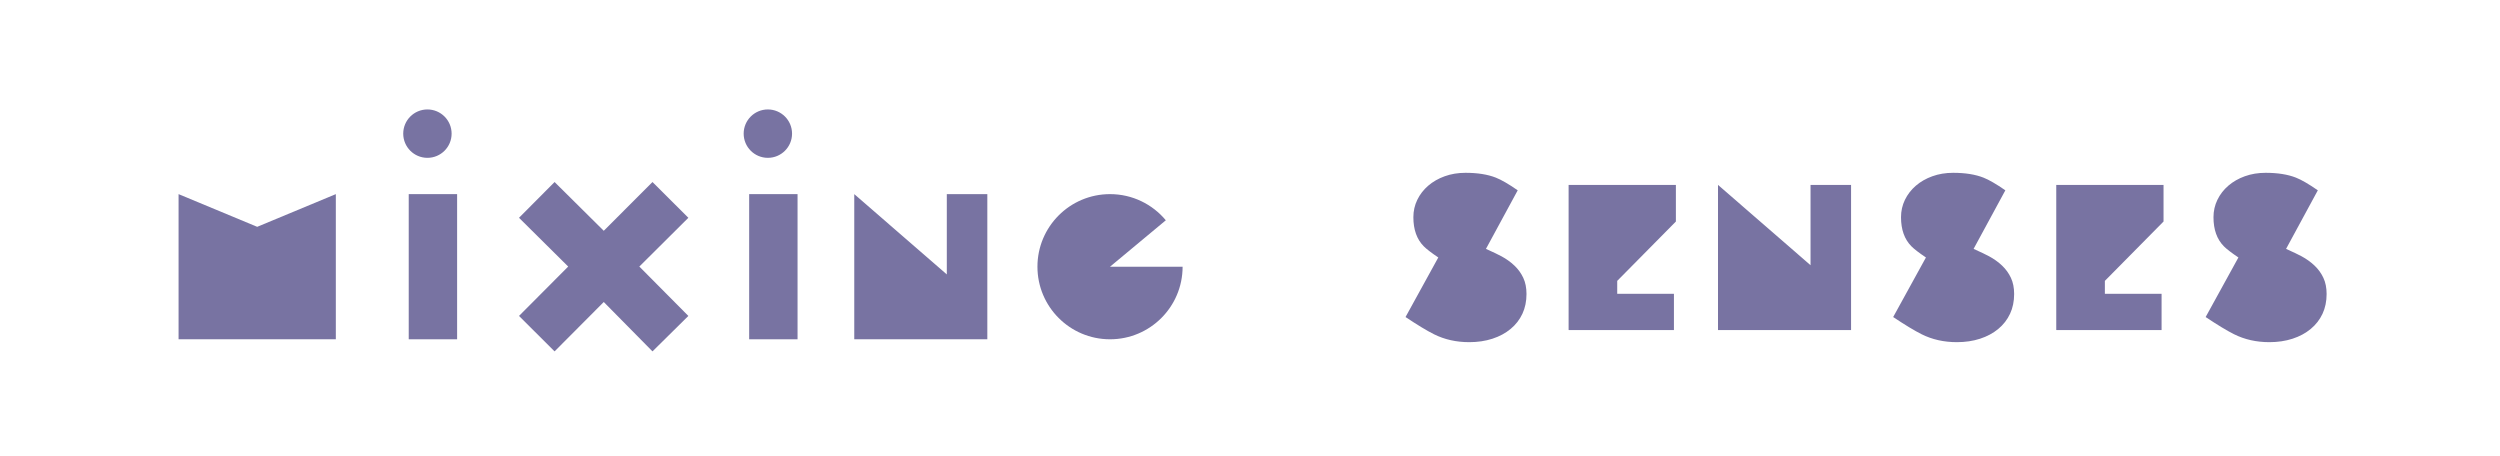
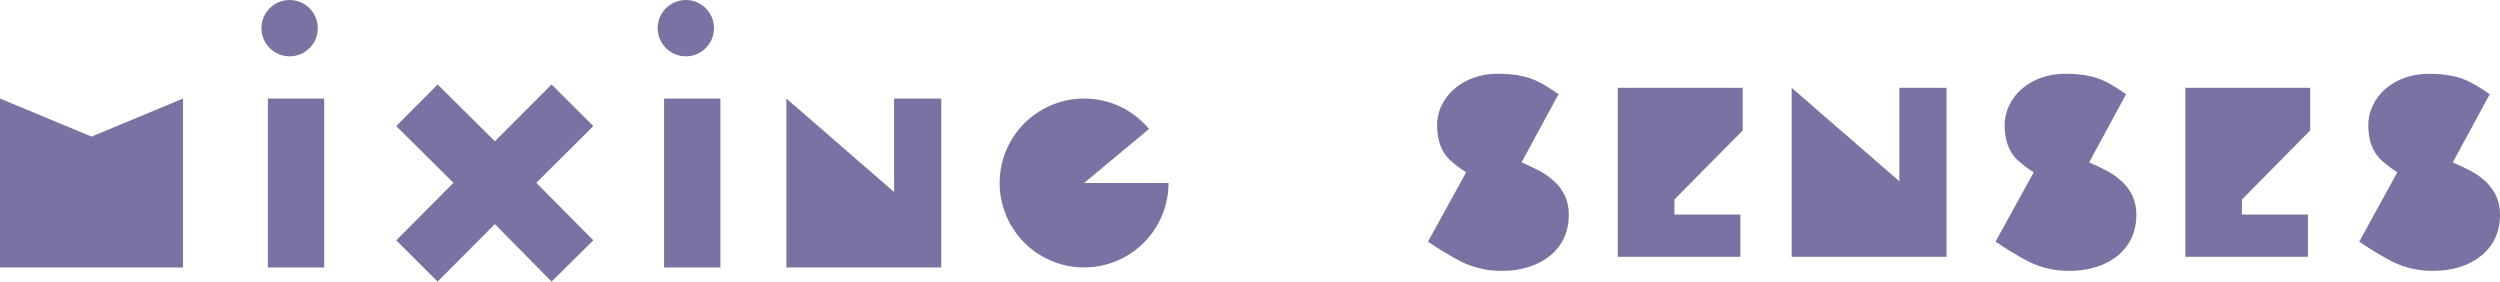
- <svg xmlns="http://www.w3.org/2000/svg" width="434px" height="79px" viewBox="0 0 434 79" version="1.1">
-   <g id="Artboard-Copy" stroke="none" stroke-width="1" fill="none" fill-rule="evenodd">
-     <g id="Group-4-Copy-3" transform="translate(31, 19)" fill="#7873A2">
-       <g id="Group-4-Copy-2">
-         <polygon id="Path" fill-rule="nonzero" points="82.271 42 88.5 35.846 79.989 27.273 88.5 18.808 82.271 12.6 73.813 21.065 65.275 12.6 59.1 18.808 67.638 27.273 59.1 35.846 65.275 42 73.813 33.427" />
-         <polygon id="Rectangle" transform="translate(13.65, 27.3) rotate(-360) translate(-13.65, -27.3) " points="4.655476e-12 14.7 13.65 20.376 27.3 14.7 27.3 39.9 6.20730134e-12 39.9" />
-         <g id="Group-6" transform="translate(39, 0)">
-           <circle id="Oval" cx="4.2" cy="4.2" r="4.2" />
-           <rect id="Rectangle" x="0.955" y="14.7" width="8.4" height="25.2" />
+ <svg class="mixing-senses" viewBox="0 0 1543.59 173.86">
+   <g id="Layer_2" data-name="Layer 2">
+     <g id="Layer_1-2" data-name="Layer 1">
+       <g id="Artboard-Copy">
+         <g id="Group-4-Copy-3">
+           <g id="Group-4-Copy-2">
+             <polygon id="Path" points="340.55 173.86 366.34 148.38 331.11 112.89 366.34 77.85 340.55 52.16 305.55 87.2 270.2 52.16 244.64 77.85 279.98 112.89 244.64 148.38 270.2 173.86 305.55 138.37 340.55 173.86" style="fill: #7873a2" />
+             <polygon id="Rectangle" points="0 60.85 56.5 84.35 113.01 60.85 113.01 165.16 0 165.16 0 60.85" style="fill: #7873a2;fill-rule: evenodd" />
+             <g id="Group-6">
+               <circle id="Oval" cx="178.82" cy="17.39" r="17.39" style="fill: #7873a2" />
+               <rect id="Rectangle-2" data-name="Rectangle" x="165.39" y="60.85" width="34.77" height="104.31" style="fill: #7873a2" />
+             </g>
+             <g id="Group-7">
+               <circle id="Oval-Copy-2" cx="423.46" cy="17.39" r="17.39" style="fill: #7873a2" />
+               <rect id="Rectangle-Copy" x="410.03" y="60.85" width="34.77" height="104.31" style="fill: #7873a2" />
+             </g>
+             <path id="Combined-Shape" d="M999.05,158.54v-.17l-.17.17V54.23H1076v26.3l-42.16,42.65v9.28h40.75v26.08Z" style="fill: #7873a2;fill-rule: evenodd" />
+             <path id="Combined-Shape-Copy" d="M1349.47,158.54v-.17l-.16.17V54.23h77.09v26.3l-42.16,42.65v9.28H1425v26.08Z" style="fill: #7873a2;fill-rule: evenodd" />
+             <path id="Combined-Shape-2" data-name="Combined-Shape" d="M721.5,113a52.14,52.14,0,1,1-12.06-33.37L669.34,113Z" style="fill: #7873a2;fill-rule: evenodd" />
+             <polygon id="N" points="514.61 165.16 552.05 165.16 581.17 165.16 581.17 60.85 552.05 60.85 552.05 118.56 485.55 60.85 485.55 165.16 514.61 165.16" style="fill: #7873a2" />
+             <polygon id="N-Copy" points="1135.29 158.54 1172.74 158.54 1201.86 158.54 1201.86 54.23 1172.74 54.23 1172.74 111.93 1106.24 54.23 1106.24 158.54 1135.29 158.54" style="fill: #7873a2" />
+             <path id="s" d="M927.49,167.23a53.46,53.46,0,0,0,16.65-2.47,39.42,39.42,0,0,0,13.1-7,31.15,31.15,0,0,0,8.45-10.88,33.46,33.46,0,0,0,2.93-14.23A27.07,27.07,0,0,0,966.3,121a29,29,0,0,0-6.37-8.78,42.92,42.92,0,0,0-9.3-6.68q-3.51-1.9-11.15-5.32l22.83-42.09Q952.47,51.3,946.59,49q-8.82-3.47-21.8-3.47A43.67,43.67,0,0,0,909.86,48,37.31,37.31,0,0,0,898,54.81,31.4,31.4,0,0,0,890.14,65a28.39,28.39,0,0,0-2.81,12.49q0,13.36,7.47,20.9a72.93,72.93,0,0,0,10.44,8L881.7,149.18a205.87,205.87,0,0,0,20.44,12.36A55.82,55.82,0,0,0,927.49,167.23Z" style="fill: #7873a2;fill-rule: evenodd" />
+             <path id="s-copy" d="M1277.91,167.23a53.46,53.46,0,0,0,16.65-2.47,39.32,39.32,0,0,0,13.1-7,31.15,31.15,0,0,0,8.45-10.88,33.31,33.31,0,0,0,2.94-14.23,27.07,27.07,0,0,0-2.33-11.62,28.86,28.86,0,0,0-6.37-8.78,42.92,42.92,0,0,0-9.3-6.68q-3.51-1.9-11.14-5.32l22.82-42.09Q1302.89,51.3,1297,49q-8.82-3.47-21.79-3.47A43.69,43.69,0,0,0,1260.28,48a37.42,37.42,0,0,0-11.88,6.8A31.37,31.37,0,0,0,1240.57,65a28.26,28.26,0,0,0-2.82,12.49q0,13.36,7.47,20.9a74.12,74.12,0,0,0,10.44,8l-23.54,42.81a204.64,204.64,0,0,0,20.45,12.36A55.78,55.78,0,0,0,1277.91,167.23Z" style="fill: #7873a2;fill-rule: evenodd" />
+             <path id="s-copy-2" d="M1502.45,167.23a53.46,53.46,0,0,0,16.65-2.47,39.32,39.32,0,0,0,13.1-7,31,31,0,0,0,8.45-10.88,33.31,33.31,0,0,0,2.94-14.23,27.07,27.07,0,0,0-2.33-11.62,29,29,0,0,0-6.36-8.78,43.23,43.23,0,0,0-9.31-6.68q-3.51-1.9-11.14-5.32l22.83-42.09q-9.85-6.81-15.73-9.11-8.82-3.47-21.79-3.47A43.69,43.69,0,0,0,1484.82,48a37.42,37.42,0,0,0-11.88,6.8A31.51,31.51,0,0,0,1465.11,65a28.26,28.26,0,0,0-2.82,12.49q0,13.36,7.47,20.9a74.12,74.12,0,0,0,10.44,8l-23.54,42.81a205.79,205.79,0,0,0,20.45,12.36A55.81,55.81,0,0,0,1502.45,167.23Z" style="fill: #7873a2;fill-rule: evenodd" />
+           </g>
        </g>
-         <g id="Group-7" transform="translate(98.1, 0)">
-           <circle id="Oval-Copy-2" cx="4.2" cy="4.2" r="4.2" />
-           <rect id="Rectangle-Copy" x="0.955" y="14.7" width="8.4" height="25.2" />
-         </g>
-         <path d="M241.35,38.3 L241.35,38.26 L241.31,38.3 L241.31,13.1 L259.934,13.1 L259.934,19.455 L249.75,29.759 L249.75,31.999 L259.595,31.999 L259.595,38.3 L241.35,38.3 Z" id="Combined-Shape" />
-         <path d="M326.006,38.3 L326.006,38.26 L325.966,38.3 L325.966,13.1 L344.59,13.1 L344.59,19.455 L334.406,29.759 L334.406,31.999 L344.25,31.999 L344.25,38.3 L326.006,38.3 Z" id="Combined-Shape-Copy" />
-         <path d="M174.3,27.3 C174.3,34.259 168.659,39.9 161.7,39.9 C154.741,39.9 149.1,34.259 149.1,27.3 C149.1,20.341 154.741,14.7 161.7,14.7 C165.593,14.7 169.074,16.466 171.386,19.24 L161.7,27.3 Z" id="Combined-Shape" />
-         <polygon id="N" fill-rule="nonzero" points="124.319 39.9 133.365 39.9 140.4 39.9 140.4 14.7 133.365 14.7 133.365 28.641 117.3 14.7 117.3 39.9" />
-         <polygon id="N-Copy" fill-rule="nonzero" points="274.264 38.3 283.309 38.3 290.345 38.3 290.345 13.1 283.309 13.1 283.309 27.041 267.245 13.1 267.245 38.3" />
-         <path d="M224.062,40.4 C225.521,40.4 226.862,40.201 228.085,39.802 C229.307,39.404 230.362,38.836 231.249,38.099 C232.137,37.362 232.817,36.486 233.29,35.47 C233.763,34.454 234,33.309 234,32.034 C234,30.959 233.813,30.022 233.438,29.226 C233.063,28.429 232.551,27.722 231.9,27.104 C231.249,26.487 230.5,25.949 229.652,25.491 C229.087,25.185 228.19,24.757 226.961,24.206 L232.475,14.038 C230.889,12.942 229.623,12.208 228.676,11.837 C227.256,11.279 225.501,11 223.411,11 C222.11,11 220.907,11.199 219.803,11.598 C218.699,11.996 217.742,12.544 216.934,13.241 C216.125,13.938 215.494,14.755 215.041,15.691 C214.587,16.627 214.361,17.633 214.361,18.709 C214.361,20.86 214.962,22.543 216.165,23.758 C216.64,24.238 217.48,24.884 218.687,25.697 L213,36.038 C215.07,37.419 216.717,38.415 217.939,39.026 C219.773,39.942 221.814,40.4 224.062,40.4 Z" id="s" />
-         <path d="M308.717,40.4 C310.176,40.4 311.517,40.201 312.74,39.802 C313.962,39.404 315.017,38.836 315.904,38.099 C316.792,37.362 317.472,36.486 317.945,35.47 C318.419,34.454 318.655,33.309 318.655,32.034 C318.655,30.959 318.468,30.022 318.093,29.226 C317.719,28.429 317.206,27.722 316.555,27.104 C315.904,26.487 315.155,25.949 314.307,25.491 C313.742,25.185 312.845,24.757 311.616,24.206 L317.13,14.038 C315.544,12.942 314.278,12.208 313.331,11.837 C311.912,11.279 310.157,11 308.066,11 C306.765,11 305.562,11.199 304.458,11.598 C303.354,11.996 302.397,12.544 301.589,13.241 C300.781,13.938 300.15,14.755 299.696,15.691 C299.243,16.627 299.016,17.633 299.016,18.709 C299.016,20.86 299.617,22.543 300.82,23.758 C301.295,24.238 302.136,24.884 303.342,25.697 L297.655,36.038 C299.726,37.419 301.372,38.415 302.595,39.026 C304.428,39.942 306.469,40.4 308.717,40.4 Z" id="s-copy" />
-         <path d="M362.962,40.4 C364.421,40.4 365.762,40.201 366.985,39.802 C368.207,39.404 369.262,38.836 370.149,38.099 C371.037,37.362 371.717,36.486 372.19,35.47 C372.663,34.454 372.9,33.309 372.9,32.034 C372.9,30.959 372.713,30.022 372.338,29.226 C371.963,28.429 371.451,27.722 370.8,27.104 C370.149,26.487 369.4,25.949 368.552,25.491 C367.987,25.185 367.09,24.757 365.861,24.206 L371.375,14.038 C369.789,12.942 368.523,12.208 367.576,11.837 C366.156,11.279 364.401,11 362.311,11 C361.01,11 359.807,11.199 358.703,11.598 C357.599,11.996 356.642,12.544 355.834,13.241 C355.025,13.938 354.394,14.755 353.941,15.691 C353.487,16.627 353.261,17.633 353.261,18.709 C353.261,20.86 353.862,22.543 355.065,23.758 C355.54,24.238 356.38,24.884 357.587,25.697 L351.9,36.038 C353.97,37.419 355.617,38.415 356.839,39.026 C358.673,39.942 360.714,40.4 362.962,40.4 Z" id="s-copy-2" />
      </g>
    </g>
  </g>
</svg>
